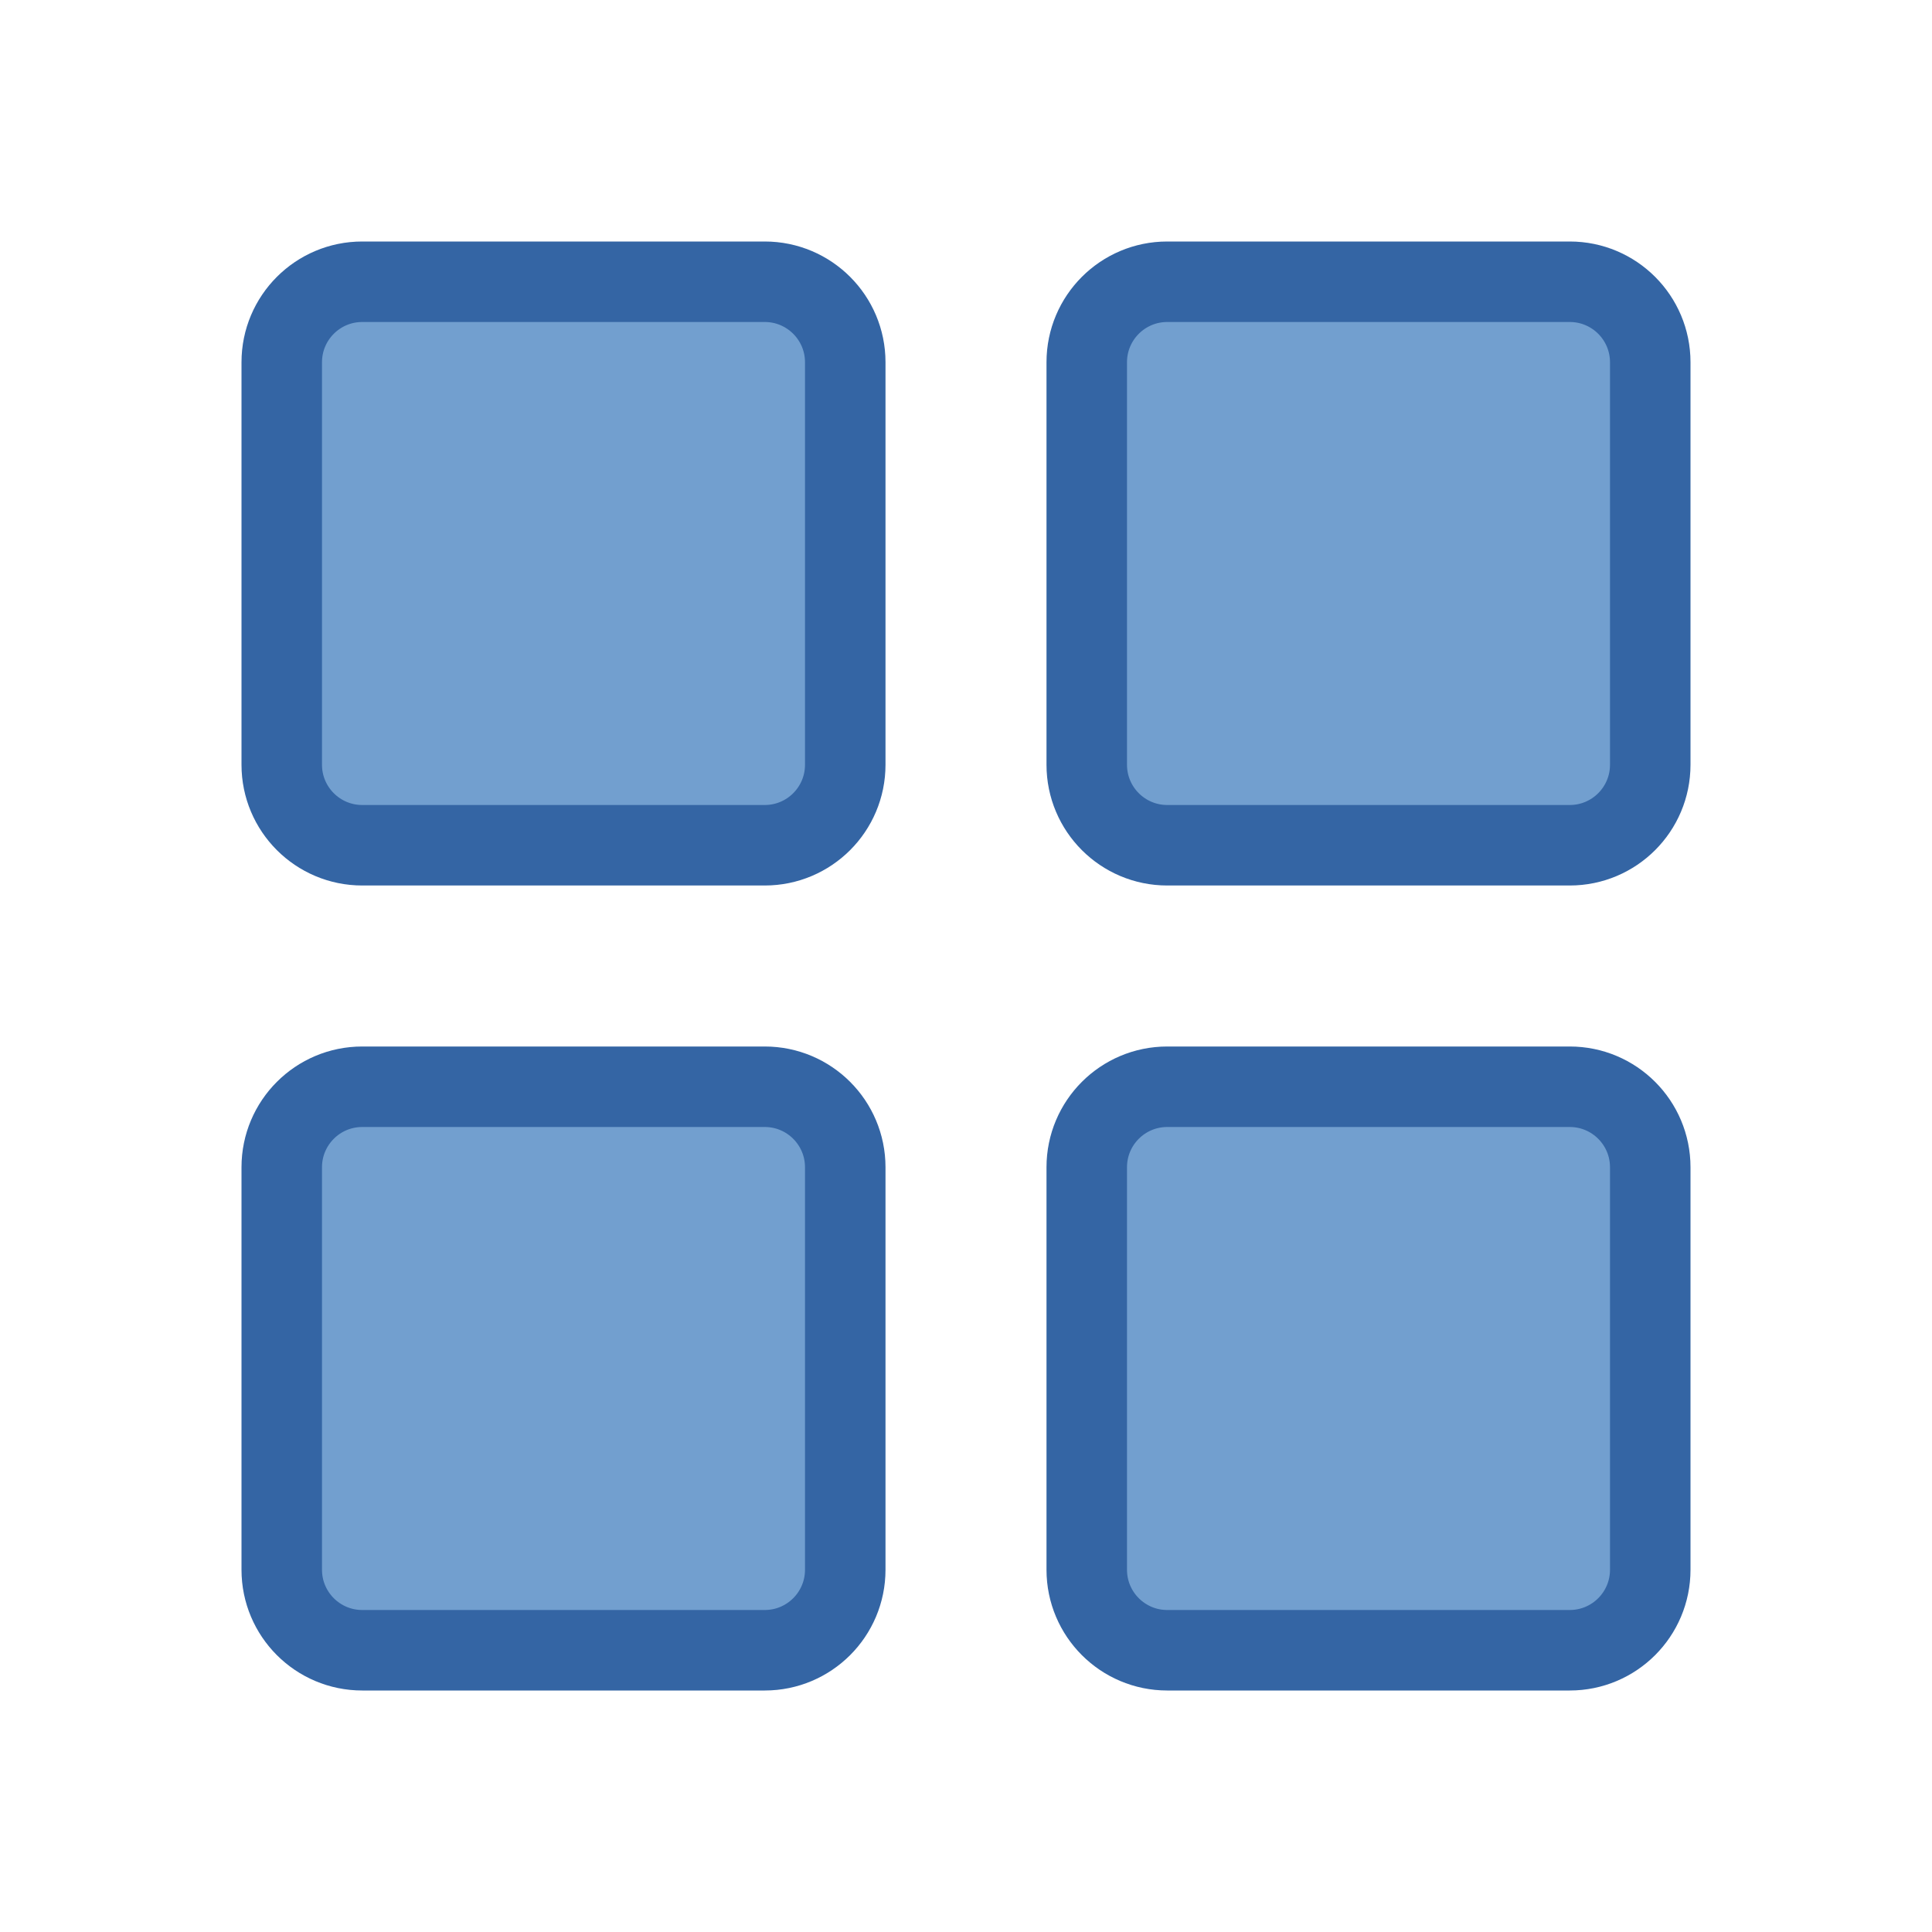
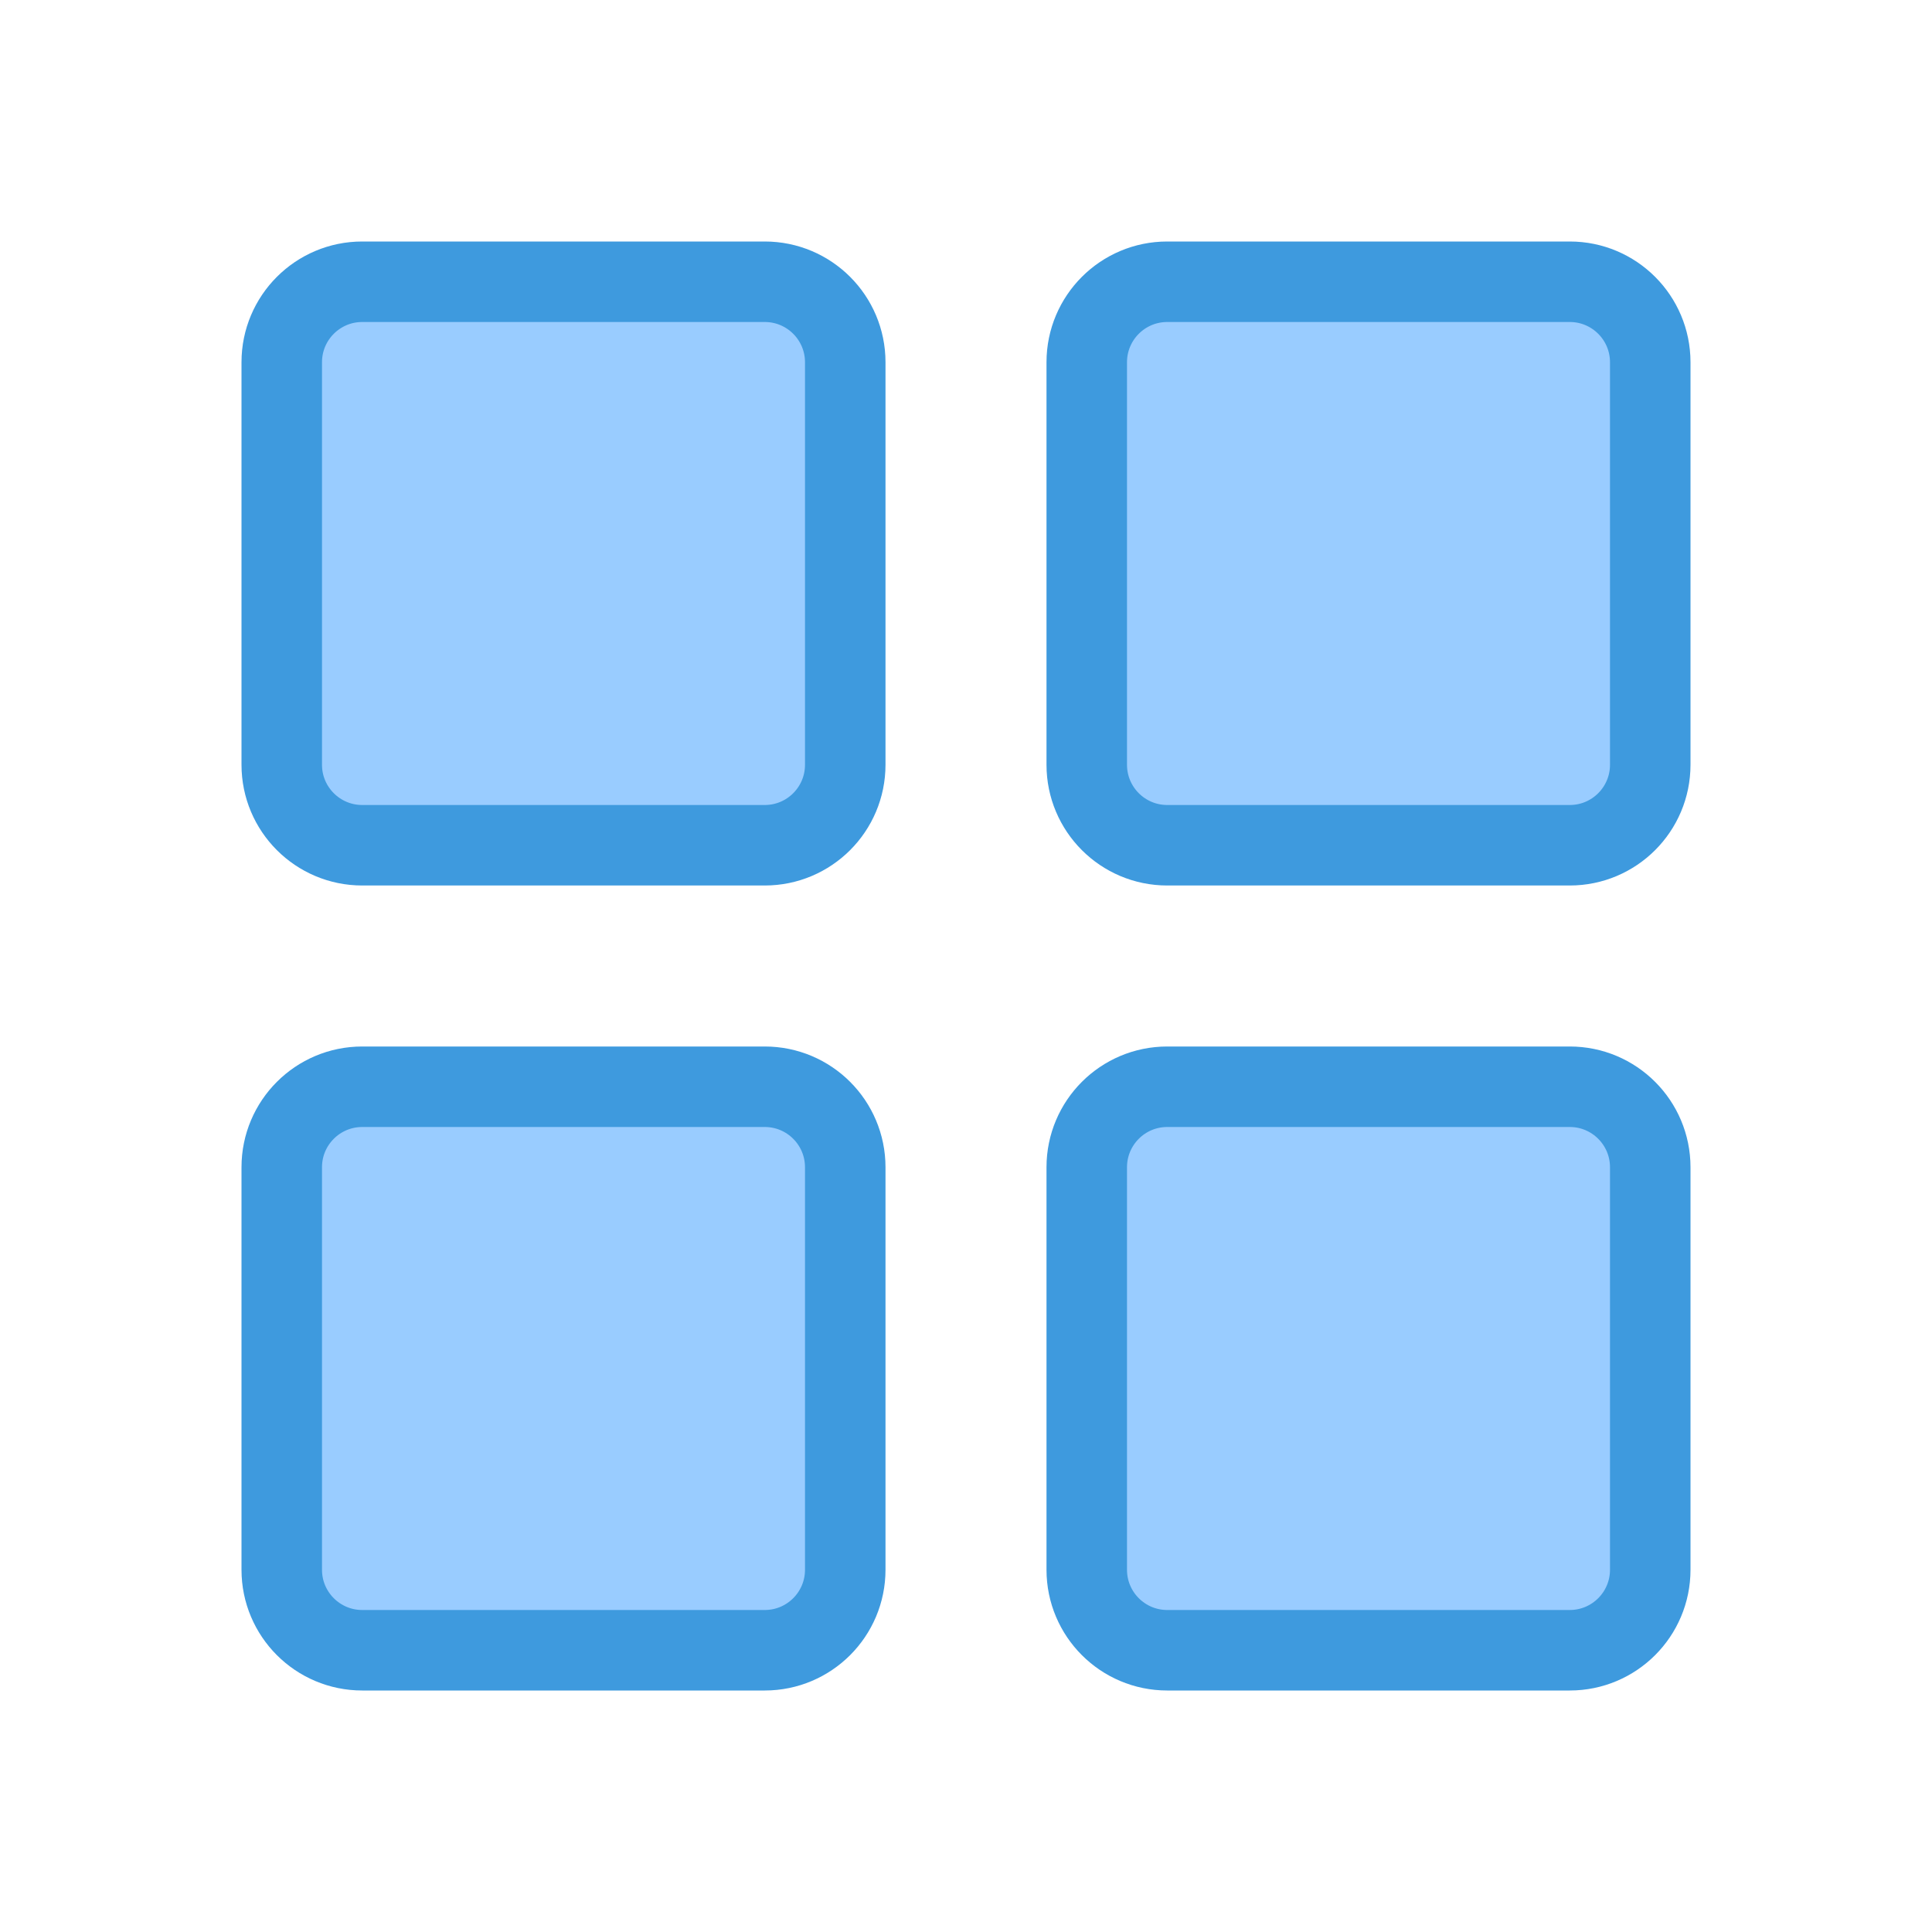
<svg xmlns="http://www.w3.org/2000/svg" xmlns:xlink="http://www.w3.org/1999/xlink" width="24" height="24" viewBox="0 0 24 24" version="1.1" id="svg5" xml:space="preserve">
  <defs id="defs2" />
  <g id="layer3">
    <rect style="display:none;fill:none;fill-opacity:1;stroke:#5b5b5b;stroke-dasharray:none;stroke-dashoffset:1;stroke-opacity:1;paint-order:fill markers stroke" id="rect297" width="7" height="7" x="3.5" y="3.5" ry="1" />
-     <rect style="fill:#729fcf;fill-opacity:1;stroke:#3465a4;stroke-dasharray:none;stroke-dashoffset:1;stroke-opacity:1;paint-order:fill markers stroke" id="rect2019" width="7" height="7" x="3.5" y="3.5" ry="1" />
+     <rect style="fill:#99ccff;fill-opacity:1;stroke:#3e9ade;stroke-dasharray:none;stroke-dashoffset:1;stroke-opacity:1;paint-order:fill markers stroke" id="rect2019" width="7" height="7" x="3.5" y="3.5" ry="1" />
    <use x="0" y="0" xlink:href="#rect297" id="use2122" transform="translate(10)" />
    <use x="0" y="0" xlink:href="#rect2019" id="use2124" transform="translate(10)" />
    <use x="0" y="0" xlink:href="#rect297" id="use2126" transform="translate(0,10)" />
    <use x="0" y="0" xlink:href="#rect2019" id="use2128" transform="translate(0,10)" />
    <use x="0" y="0" xlink:href="#rect297" id="use2130" transform="translate(10,10)" />
    <use x="0" y="0" xlink:href="#rect2019" id="use2132" transform="translate(10,10)" />
  </g>
</svg>
